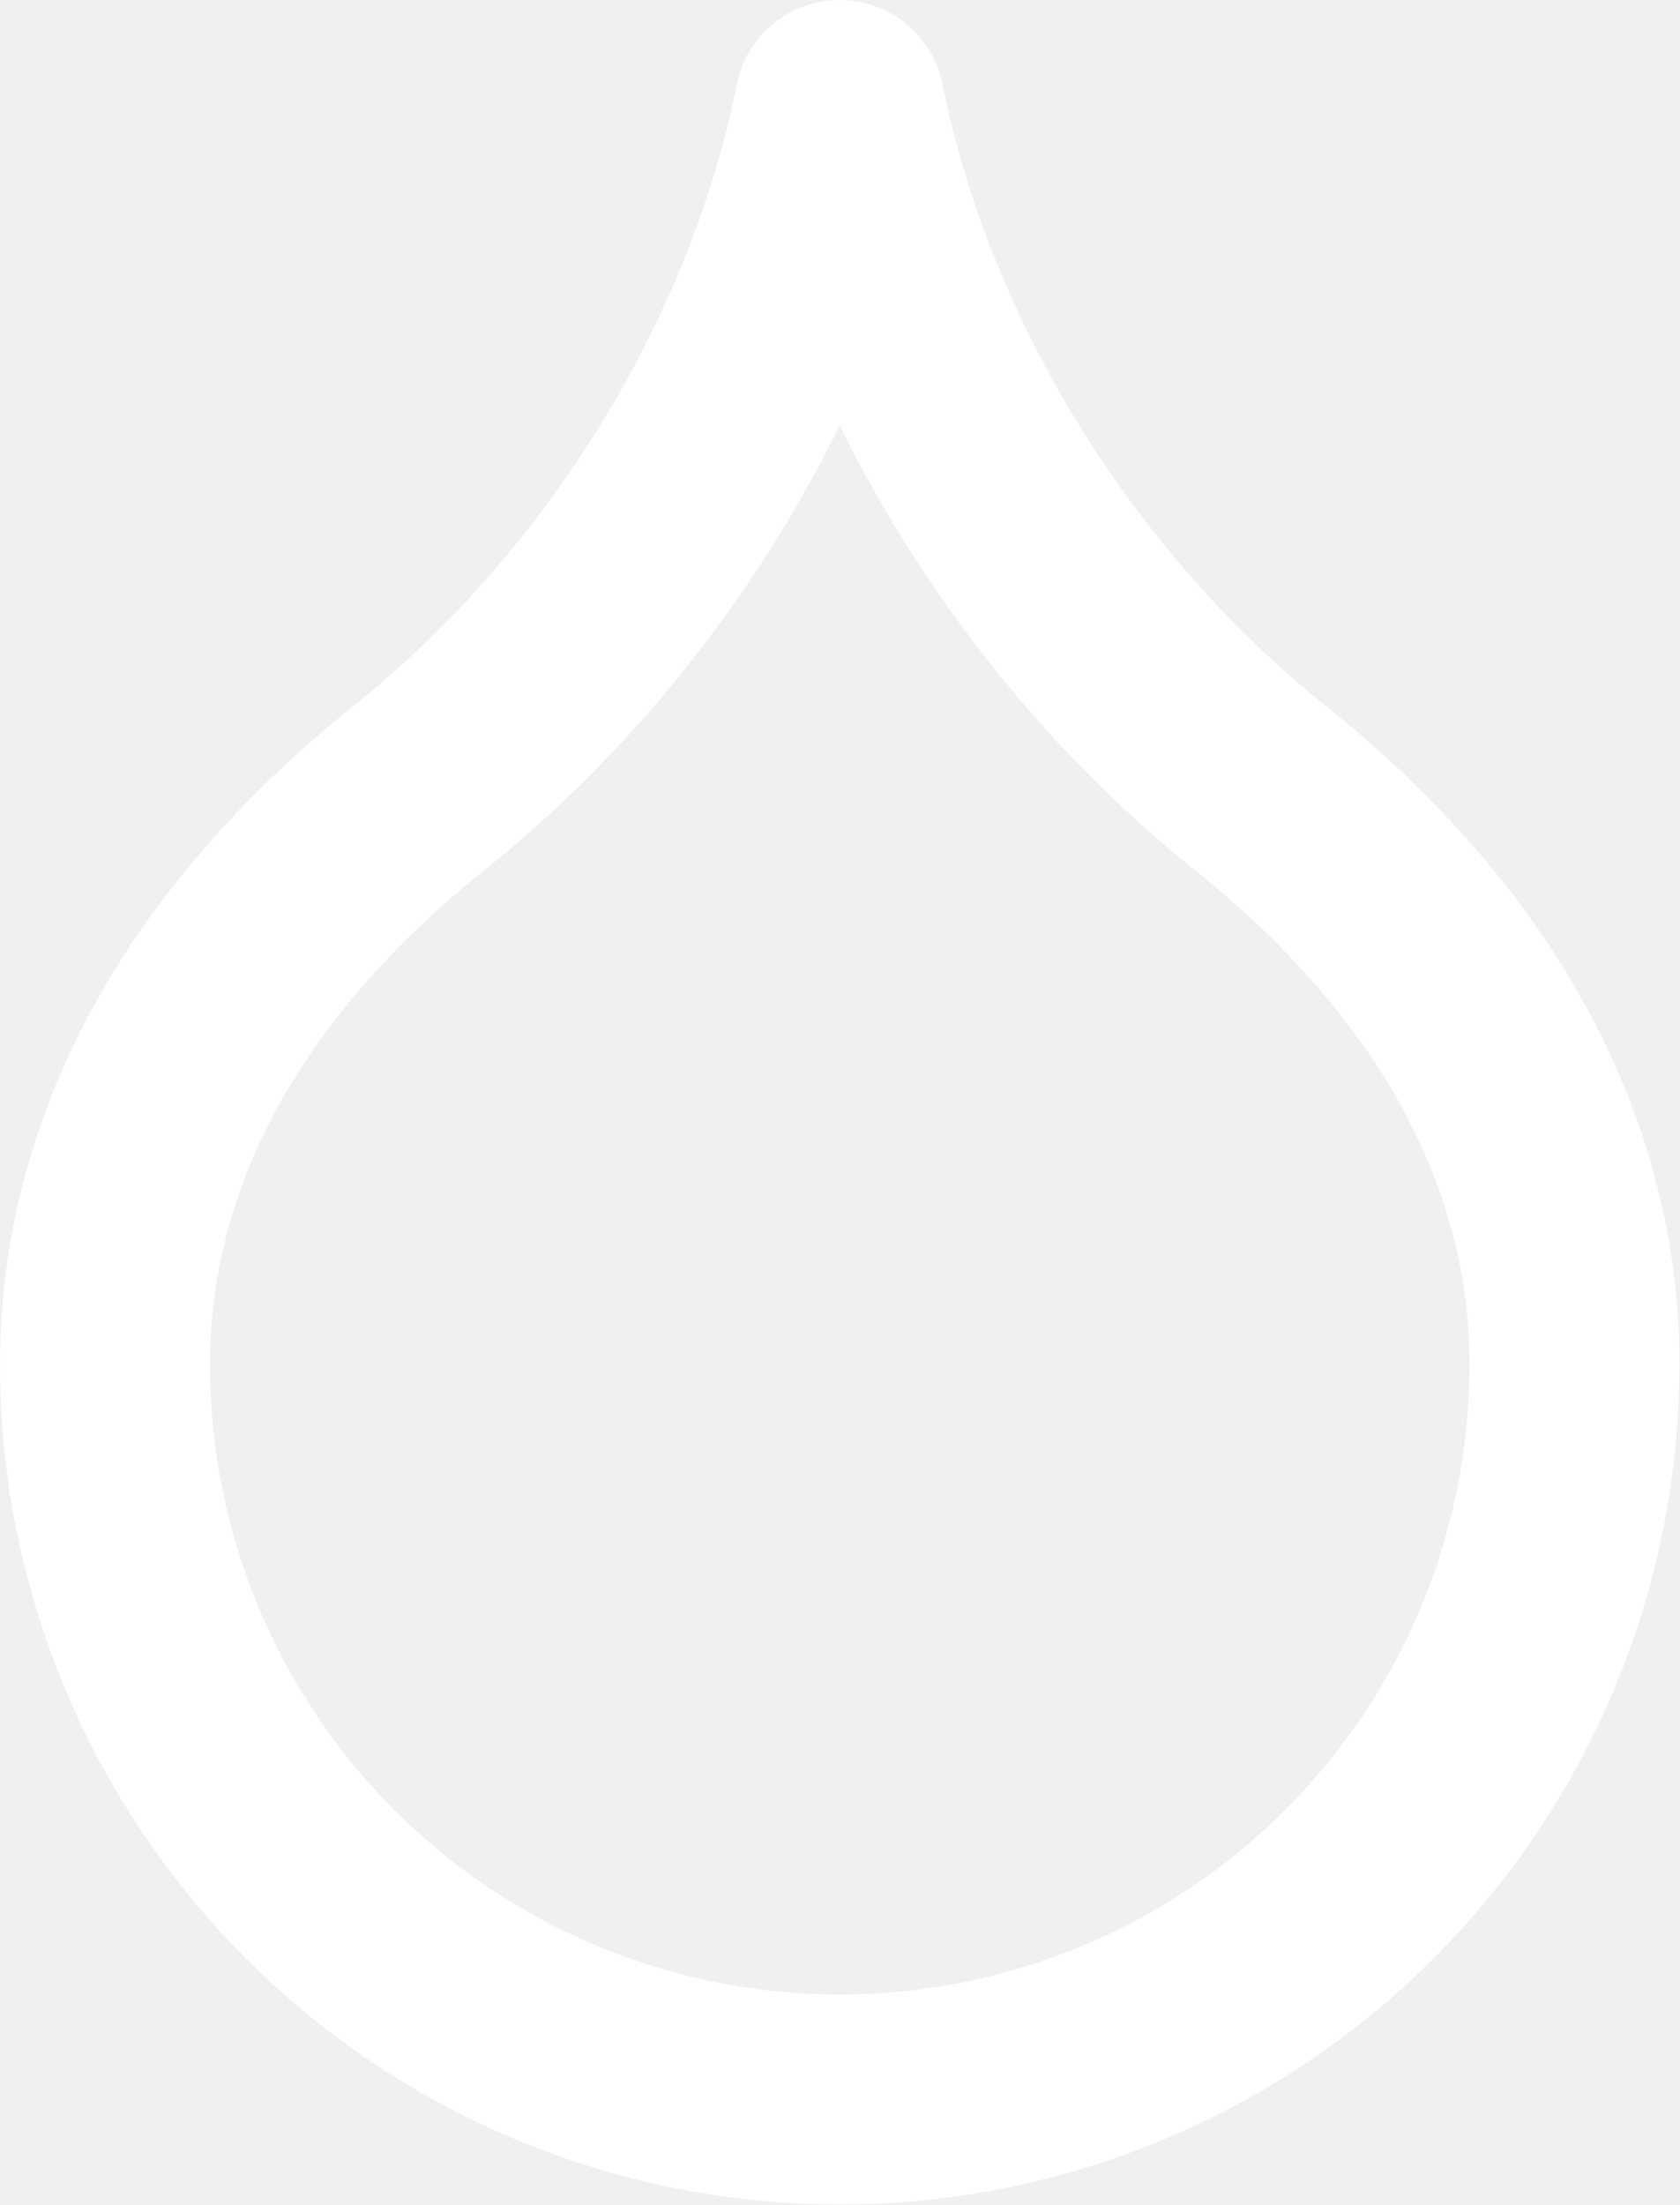
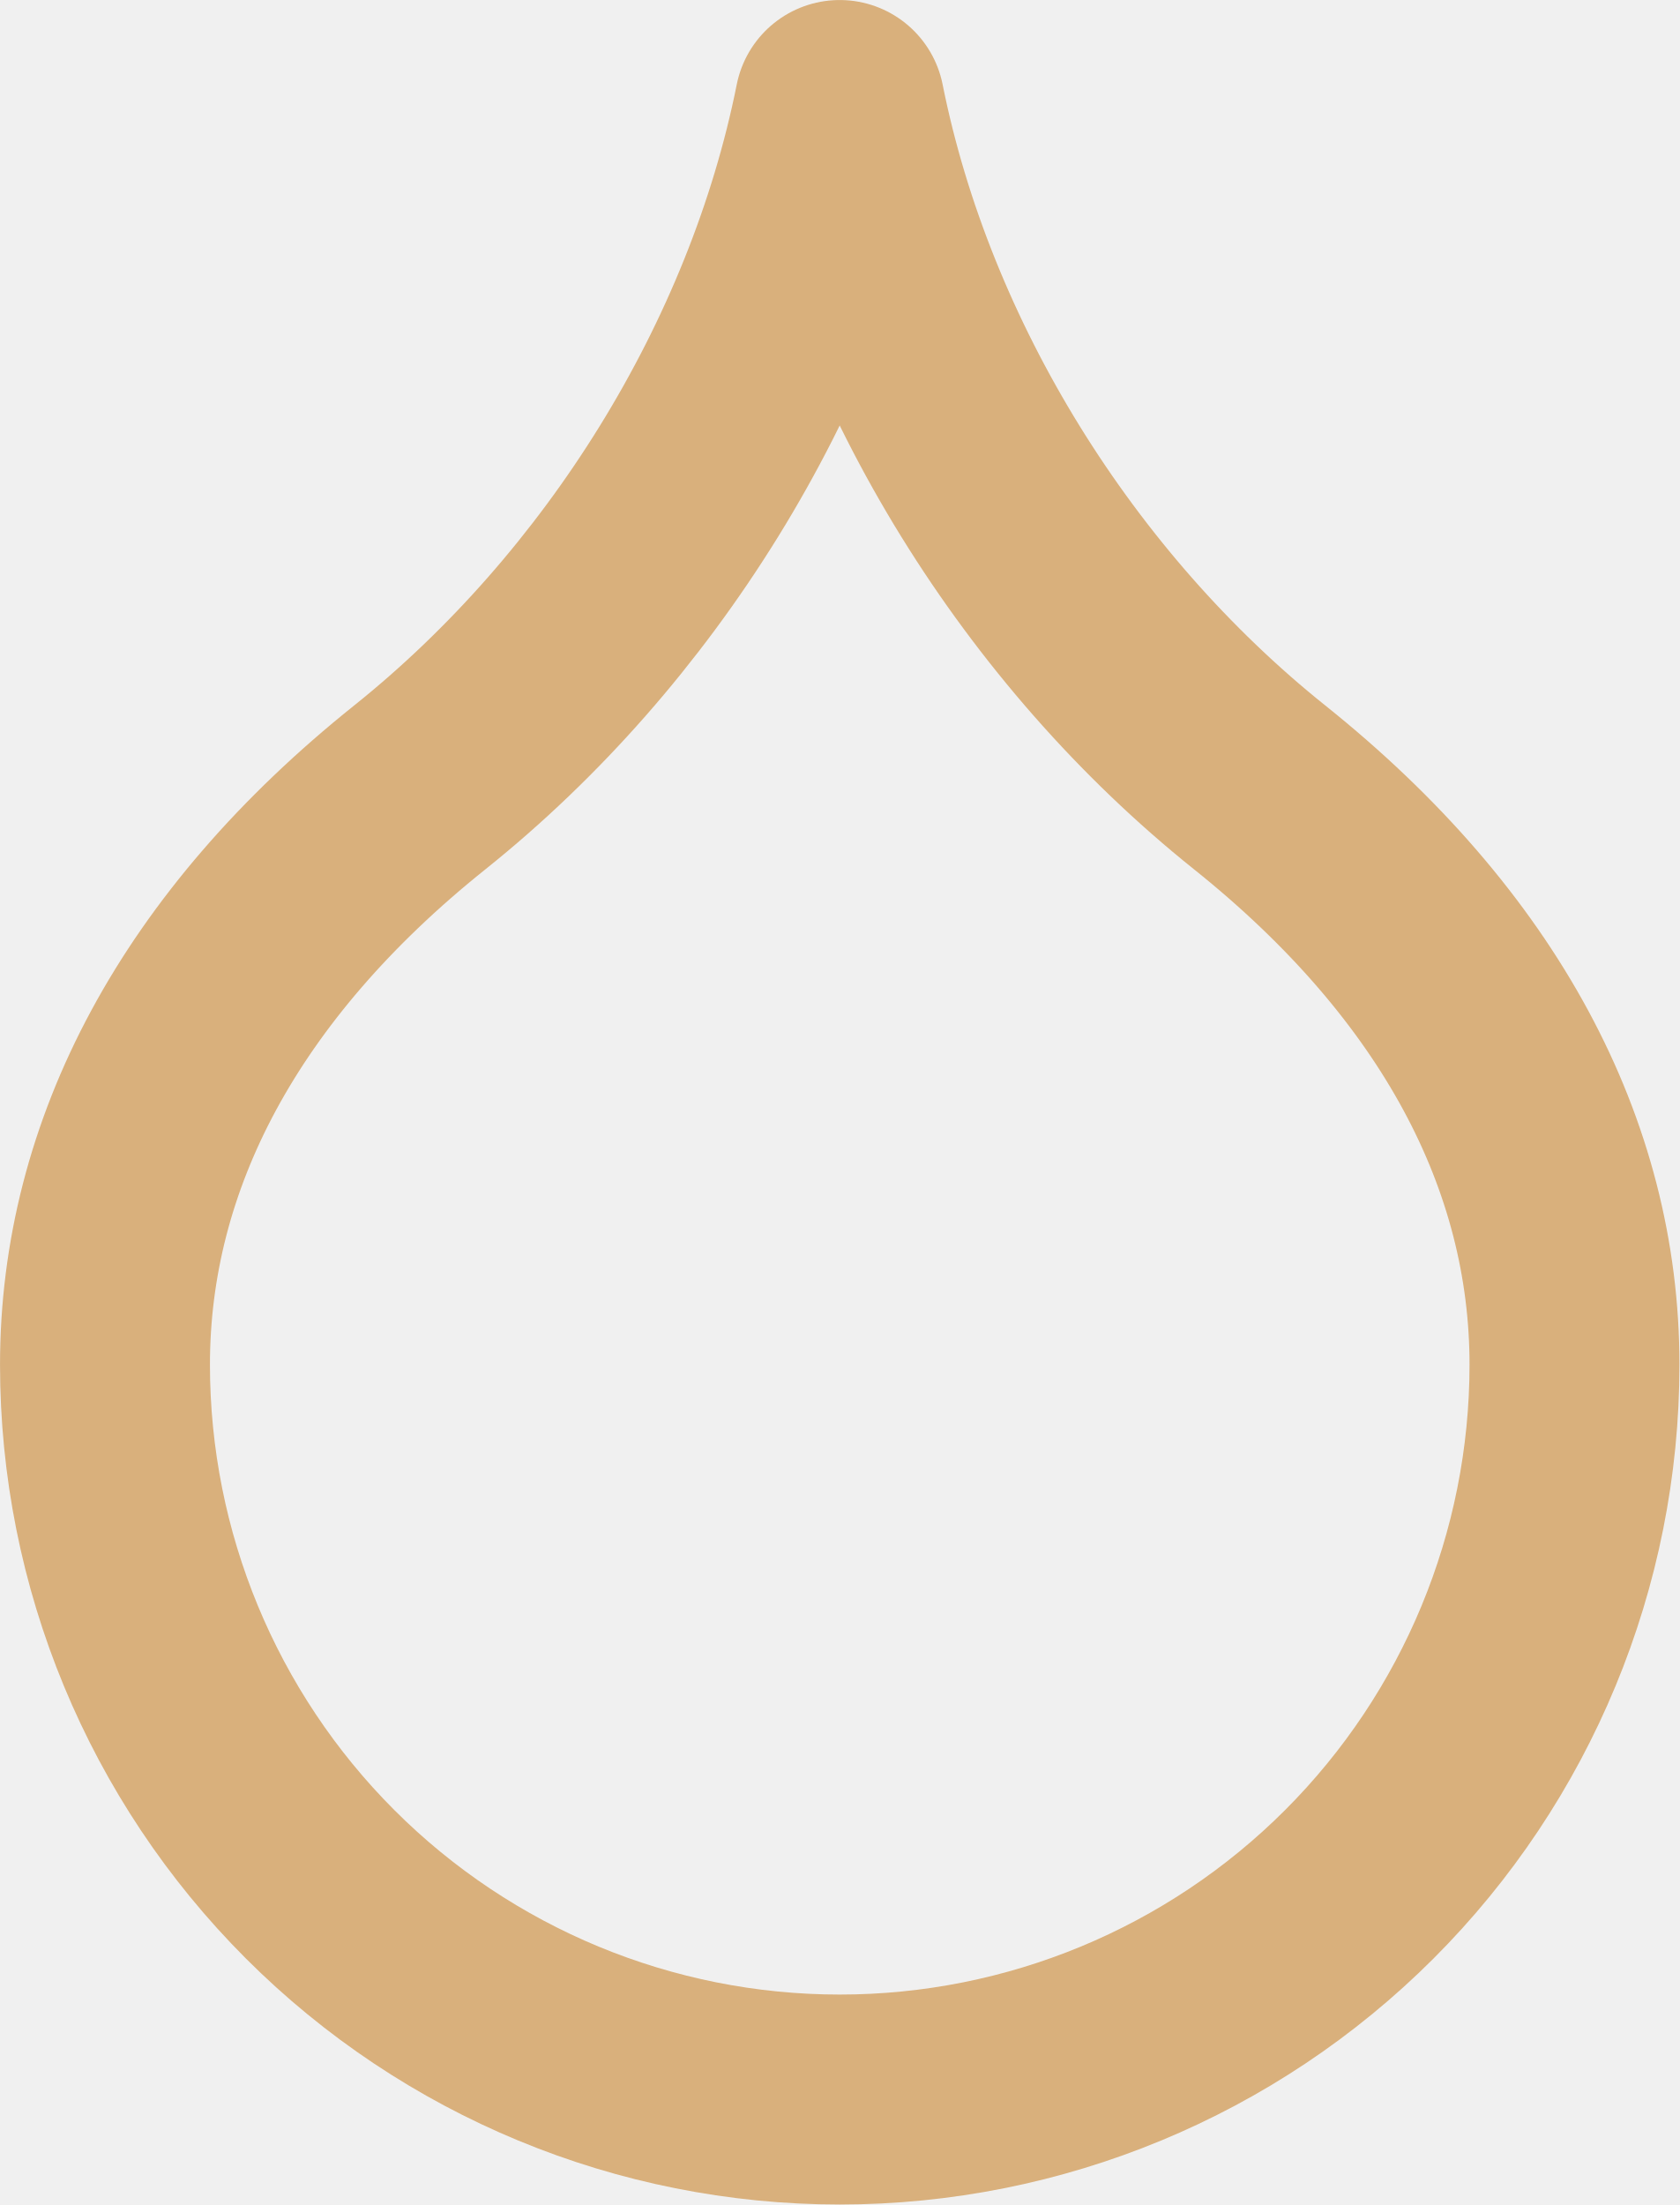
<svg xmlns="http://www.w3.org/2000/svg" width="32" height="42" viewBox="0 0 32 42" fill="none">
-   <path d="M15.996 39.991C19.709 39.991 23.269 38.517 25.894 35.892C28.519 33.267 29.994 29.706 29.994 25.994C29.994 21.995 27.994 18.196 23.995 14.997C19.996 11.797 16.996 6.998 15.996 2C14.997 6.998 11.997 11.797 7.998 14.997C3.999 18.196 2 21.995 2 25.994C2 29.706 3.474 33.267 6.099 35.892C8.724 38.517 12.284 39.991 15.996 39.991Z" stroke="white" stroke-width="3.999" stroke-linecap="round" stroke-linejoin="round" />
+   <path d="M15.996 39.991C19.709 39.991 23.269 38.517 25.894 35.892C28.519 33.267 29.994 29.706 29.994 25.994C29.994 21.995 27.994 18.196 23.995 14.997C19.996 11.797 16.996 6.998 15.996 2C14.997 6.998 11.997 11.797 7.998 14.997C3.999 18.196 2 21.995 2 25.994C2 29.706 3.474 33.267 6.099 35.892C8.724 38.517 12.284 39.991 15.996 39.991Z" stroke="#D9B07C" stroke-width="3.999" stroke-linecap="round" stroke-linejoin="round" />
</svg>
